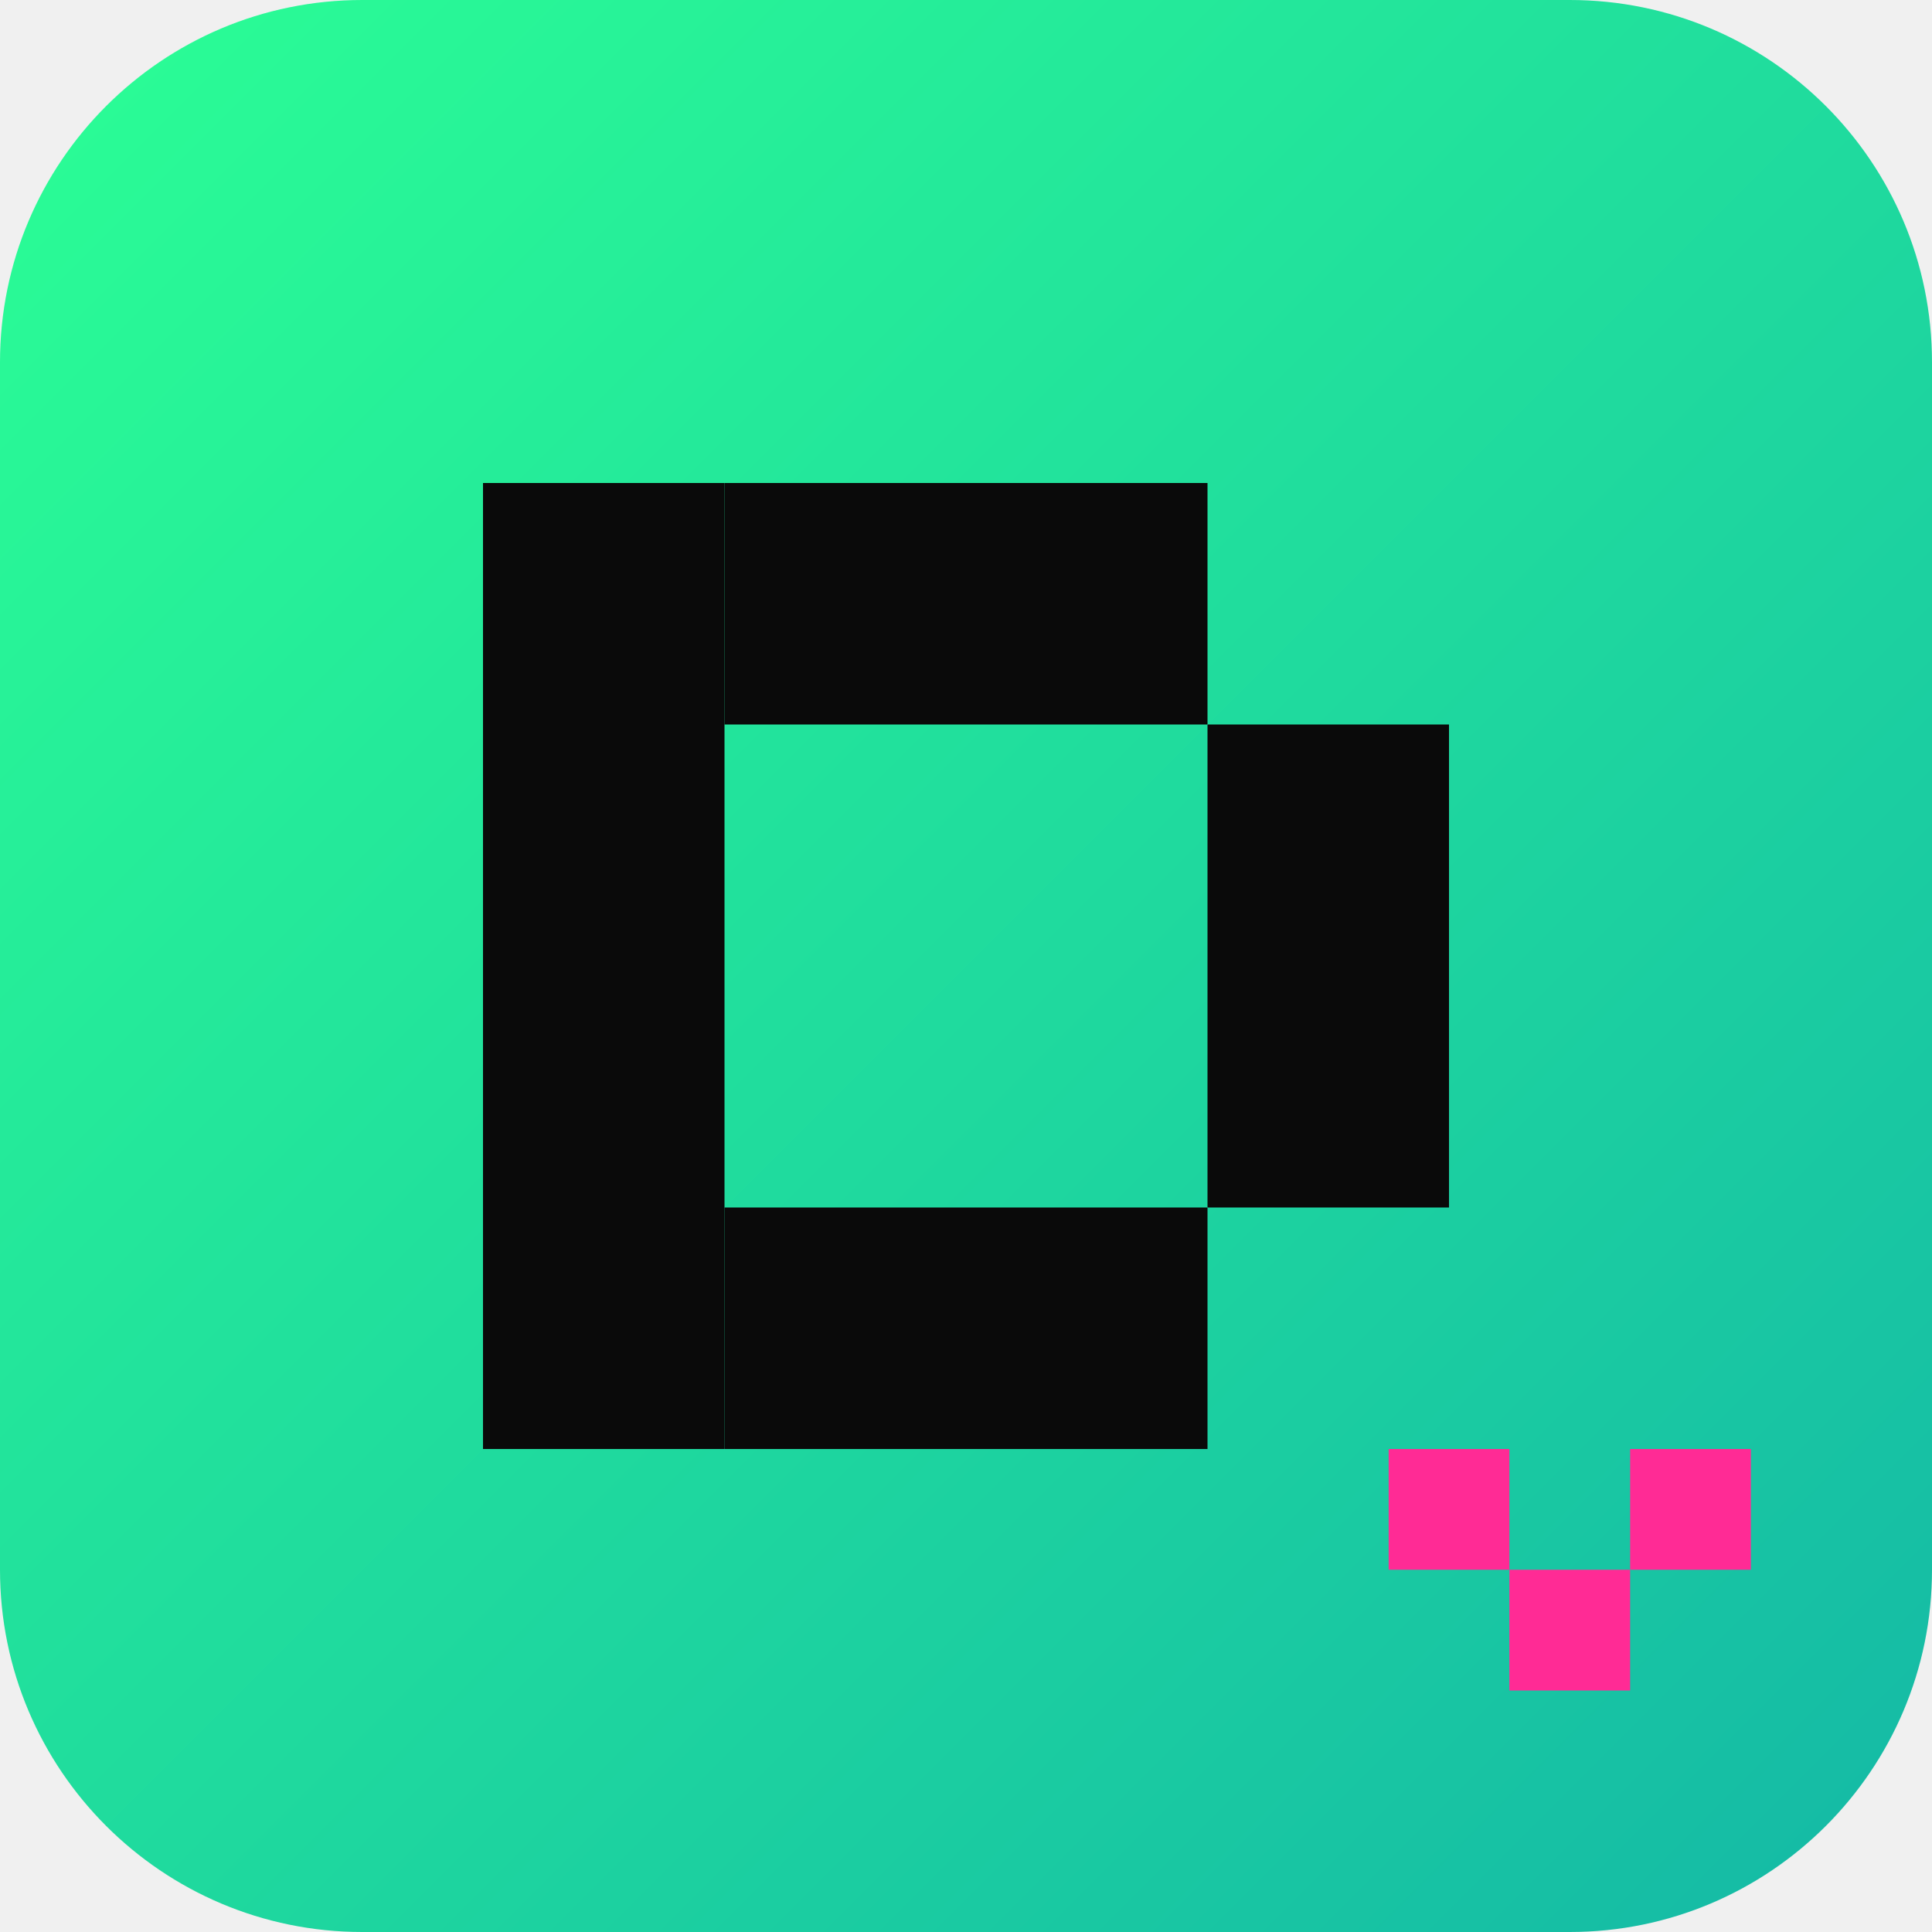
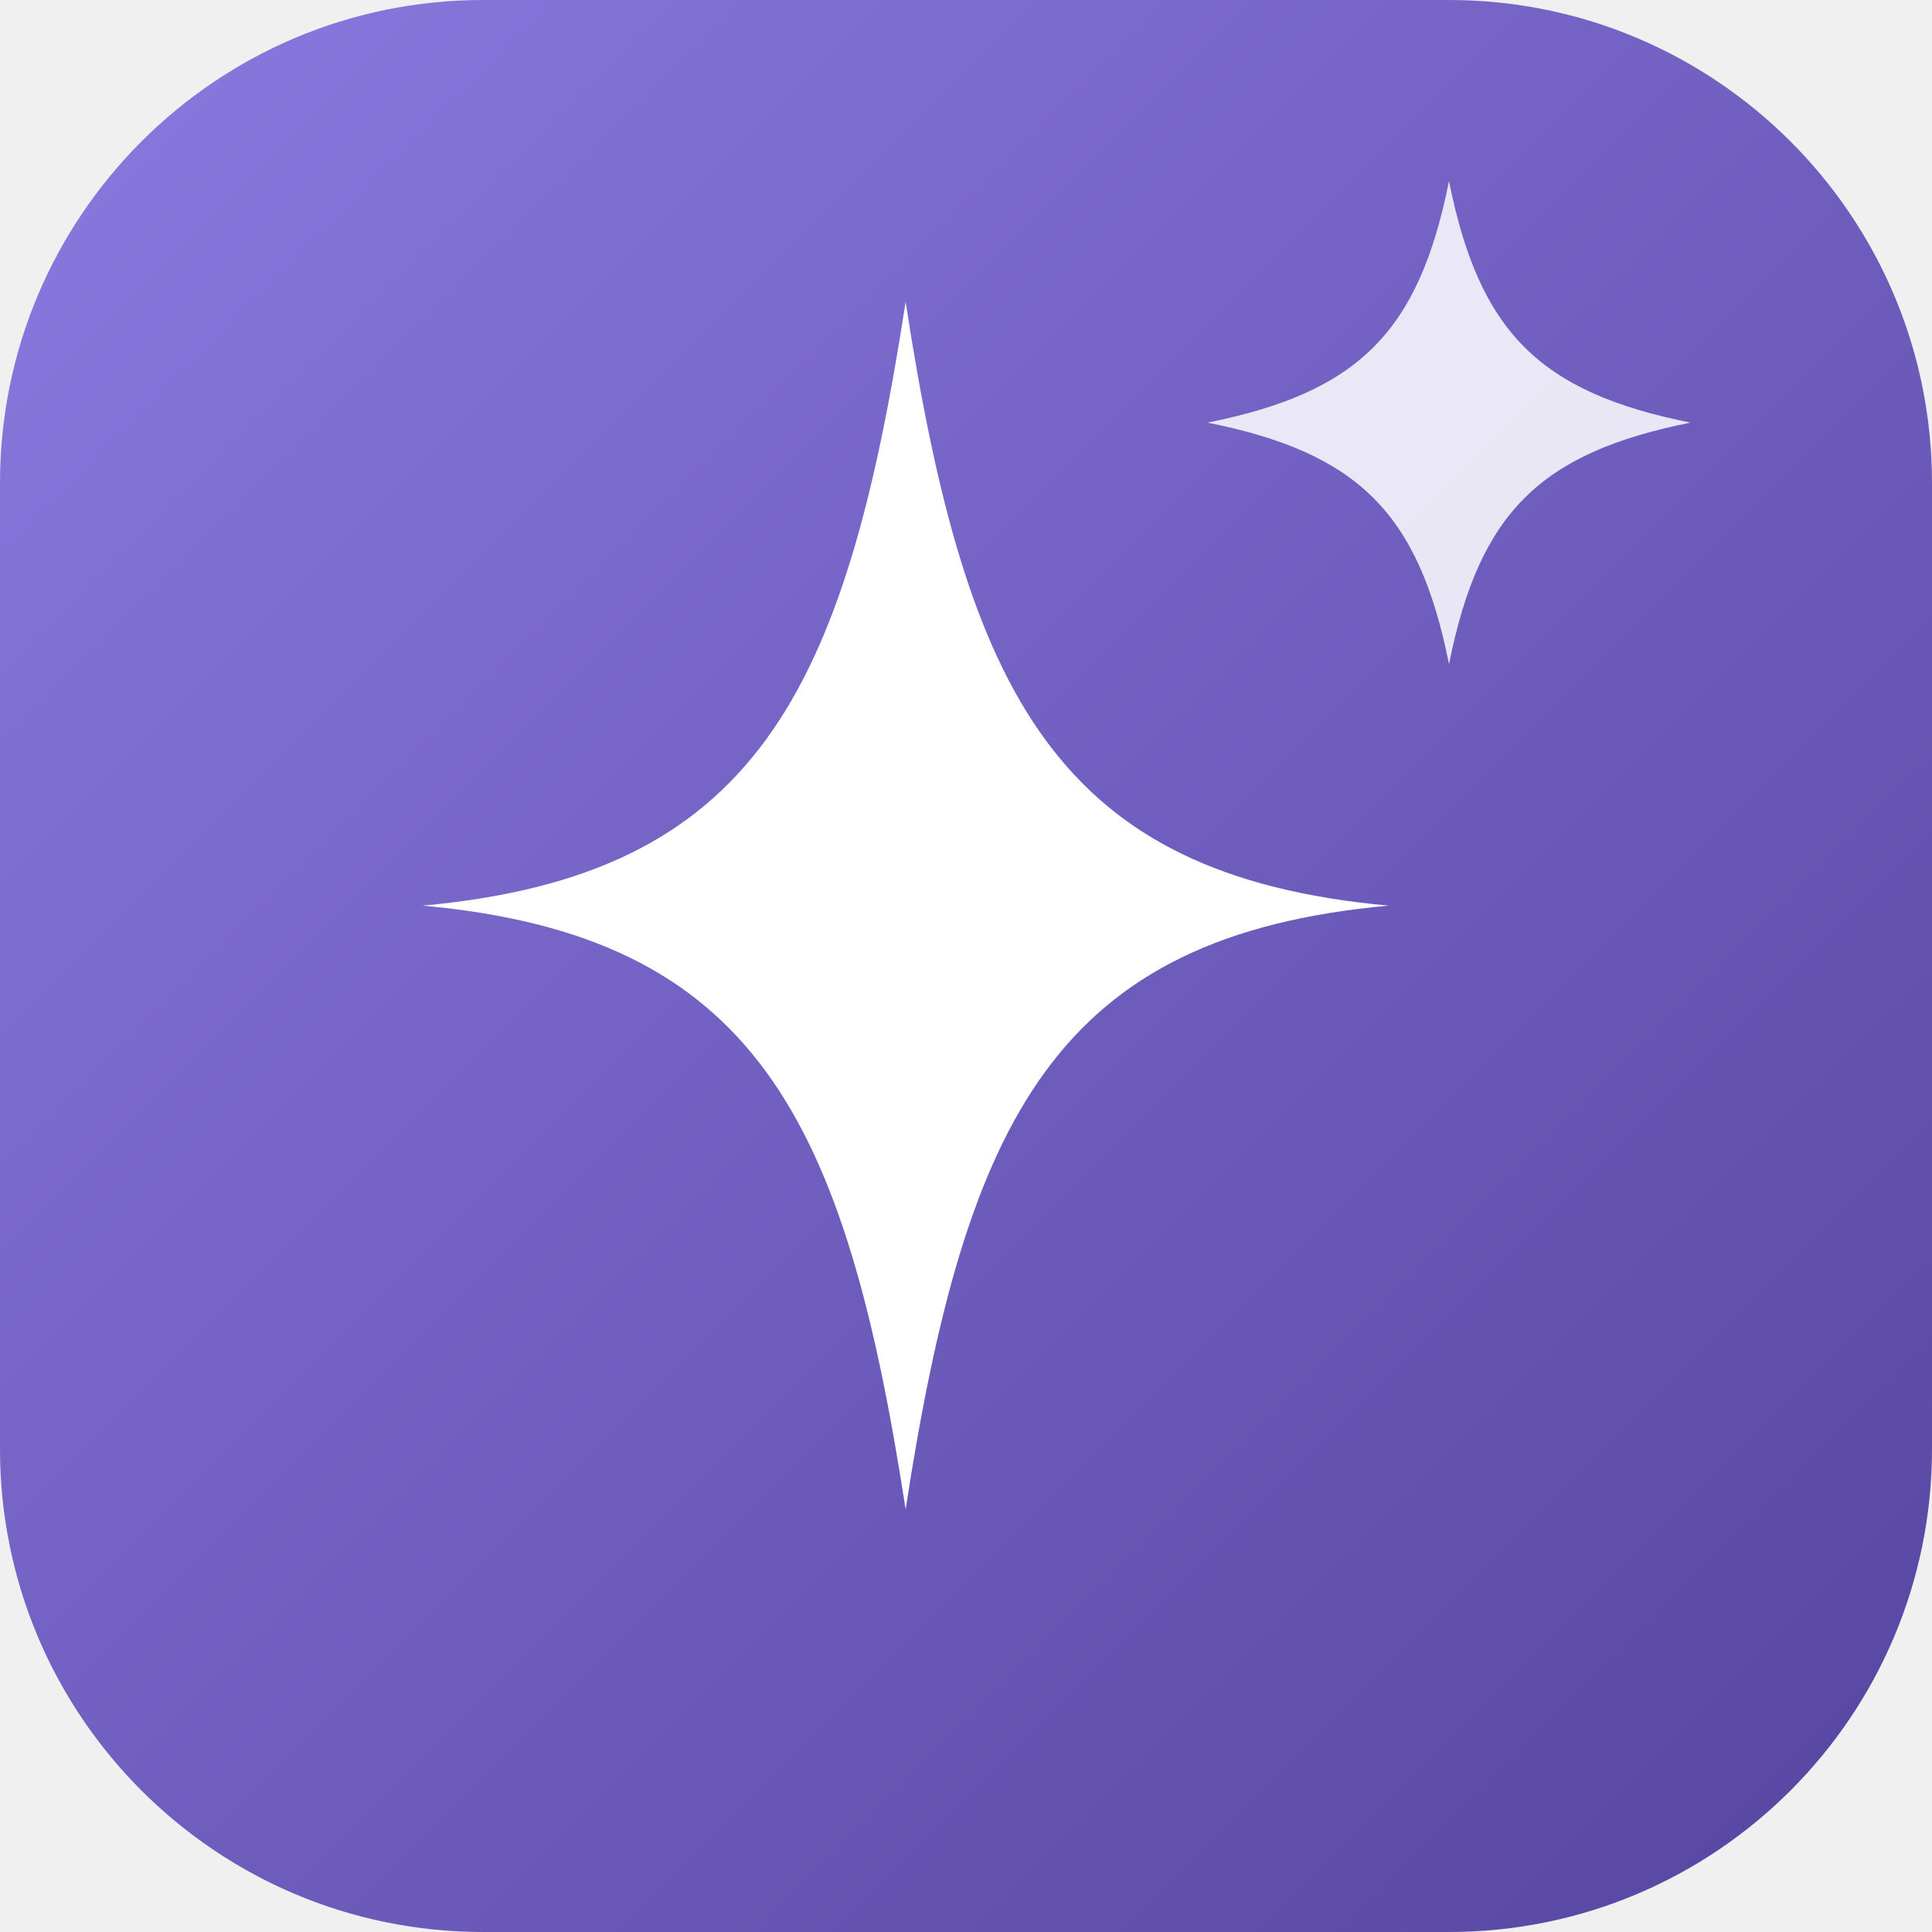
- <svg xmlns="http://www.w3.org/2000/svg" width="32" height="32">
+ <svg xmlns="http://www.w3.org/2000/svg" width="32" height="32" viewBox="0 0 32 32">
  <defs>
    <linearGradient id="grad" x1="0%" y1="0%" x2="100%" y2="100%">
-       <stop offset="0%" style="stop-color:#2bff95;stop-opacity:1" />
-       <stop offset="100%" style="stop-color:#14b8a6;stop-opacity:1" />
+       <stop offset="0%" style="stop-color:#8b7ae0;stop-opacity:1" />
+       <stop offset="100%" style="stop-color:#55449f;stop-opacity:1" />
    </linearGradient>
  </defs>
-   <rect width="32" height="32" rx="6" fill="url(#grad)" />
-   <g fill="#0a0a0a">
-     <rect x="8" y="8" width="4" height="16" />
-     <rect x="12" y="8" width="8" height="4" />
-     <rect x="12" y="20" width="8" height="4" />
-     <rect x="20" y="12" width="4" height="8" />
-   </g>
-   <g fill="#ff2b95">
-     <rect x="23" y="24" width="2" height="2" />
-     <rect x="27" y="24" width="2" height="2" />
-     <rect x="25" y="26" width="2" height="2" />
-   </g>
+   <rect width="32" height="32" rx="8" fill="url(#grad)" />
+   <path d="M15 5 C16 11.5 17.5 14.5 23 15 C17.5 15.5 16 18.5 15 25 C14 18.5 12.5 15.5 7 15 C12.5 14.5 14 11.5 15 5 Z" fill="#ffffff" />
+   <path d="M24 3 C24.5 5.5 25.5 6.5 28 7 C25.5 7.5 24.5 8.5 24 11 C23.5 8.5 22.5 7.5 20 7 C22.5 6.5 23.5 5.5 24 3 Z" fill="#ffffff" opacity="0.85" />
</svg>
